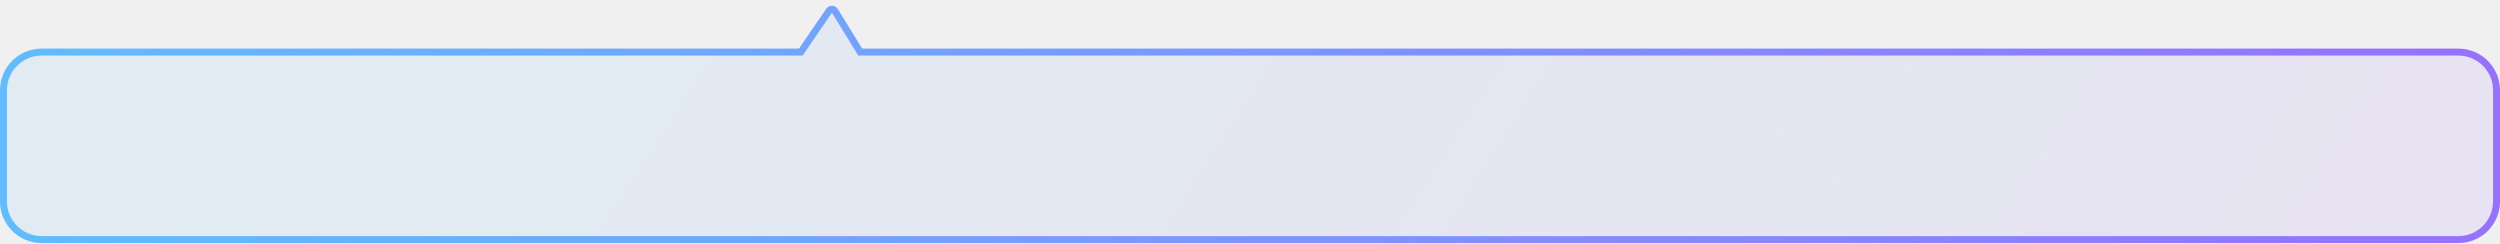
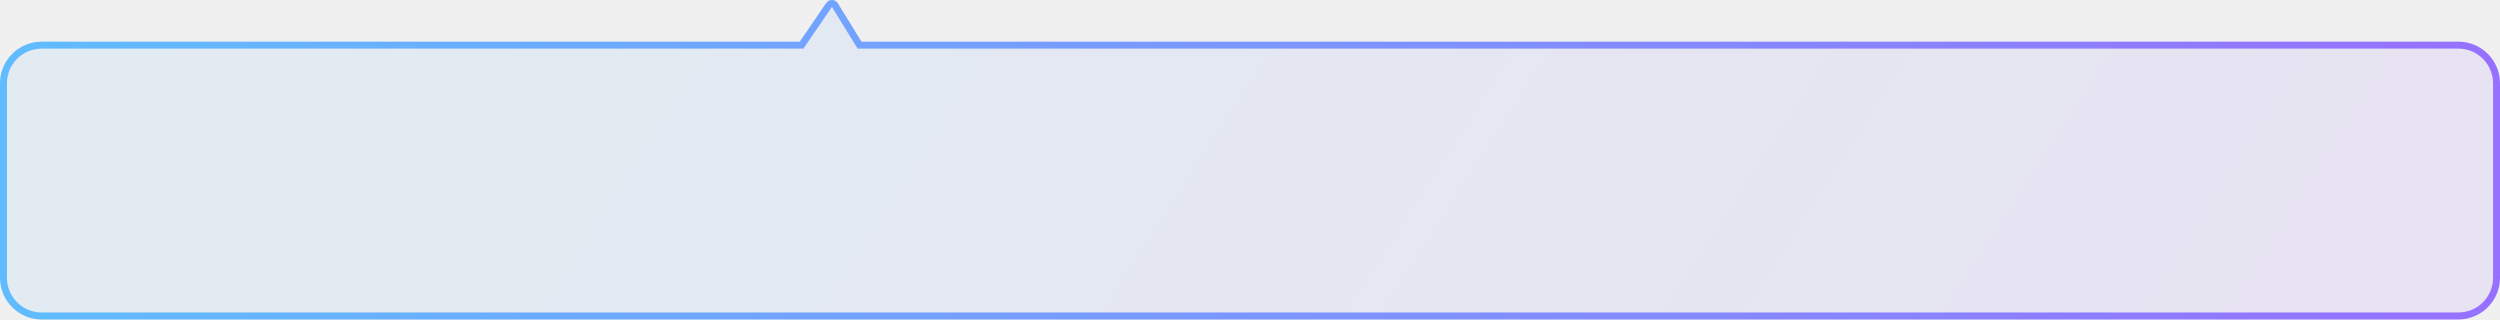
- <svg xmlns="http://www.w3.org/2000/svg" width="360" height="35" viewBox="0 0 360 35" fill="none">
-   <mask id="path-1-inside-1_96458_54783" fill="white">
-     <path fill-rule="evenodd" clip-rule="evenodd" d="M124.153 7.001H354C357.314 7.001 360 9.687 360 13.001V29C360 32.314 357.314 35.001 354 35.001H6C2.686 35.001 0 32.314 0 29V13.001C0 9.687 2.686 7.001 6 7.001H115.053L118.973 1.271C119.381 0.674 120.27 0.695 120.649 1.312L124.153 7.001Z" />
+ <svg xmlns="http://www.w3.org/2000/svg" width="360" height="46" viewBox="0 0 360 46" fill="none">
+   <mask id="path-1-inside-1_96739_27410" fill="white">
+     <path fill-rule="evenodd" clip-rule="evenodd" d="M124.051 6H354C357.314 6 360 8.686 360 11.999V39.999C360 43.313 357.314 45.999 354 45.999H6C2.686 45.999 0 43.313 0 39.999V11.999C0 8.686 2.686 6 6 6H115.166L118.973 0.435C119.381 -0.162 120.27 -0.141 120.649 0.476L124.051 6Z" />
  </mask>
-   <path fill-rule="evenodd" clip-rule="evenodd" d="M124.153 7.001H354C357.314 7.001 360 9.687 360 13.001V29C360 32.314 357.314 35.001 354 35.001H6C2.686 35.001 0 32.314 0 29V13.001C0 9.687 2.686 7.001 6 7.001H115.053L118.973 1.271C119.381 0.674 120.27 0.695 120.649 1.312L124.153 7.001Z" fill="url(#paint0_linear_96458_54783)" fill-opacity="0.1" />
-   <path d="M124.153 7.001L123.301 7.525L123.594 8.001H124.153V7.001ZM115.053 7.001V8.001H115.58L115.878 7.565L115.053 7.001ZM118.973 1.271L119.798 1.836V1.836L118.973 1.271ZM120.649 1.312L119.798 1.836V1.836L120.649 1.312ZM124.153 8.001H354V6.001H124.153V8.001ZM354 8.001C356.761 8.001 359 10.239 359 13.001H361C361 9.135 357.866 6.001 354 6.001V8.001ZM359 13.001V29H361V13.001H359ZM359 29C359 31.762 356.761 34.001 354 34.001V36.001C357.866 36.001 361 32.867 361 29H359ZM354 34.001H6V36.001H354V34.001ZM6 34.001C3.239 34.001 1 31.762 1 29H-1C-1 32.867 2.134 36.001 6 36.001V34.001ZM1 29V13.001H-1V29H1ZM1 13.001C1 10.239 3.239 8.001 6 8.001V6.001C2.134 6.001 -1 9.135 -1 13.001H1ZM6 8.001H115.053V6.001H6V8.001ZM115.878 7.565L119.798 1.836L118.147 0.707L114.227 6.436L115.878 7.565ZM119.798 1.836V1.836L121.501 0.787C120.742 -0.446 118.965 -0.488 118.147 0.707L119.798 1.836ZM119.798 1.836L123.301 7.525L125.004 6.476L121.501 0.787L119.798 1.836Z" fill="url(#paint1_linear_96458_54783)" mask="url(#path-1-inside-1_96458_54783)" />
+   <path fill-rule="evenodd" clip-rule="evenodd" d="M124.051 6H354C357.314 6 360 8.686 360 11.999V39.999C360 43.313 357.314 45.999 354 45.999H6C2.686 45.999 0 43.313 0 39.999V11.999C0 8.686 2.686 6 6 6H115.166L118.973 0.435C119.381 -0.162 120.27 -0.141 120.649 0.476L124.051 6Z" fill="url(#paint0_linear_96739_27410)" fill-opacity="0.1" />
+   <path d="M124.051 6L123.2 6.524L123.492 7H124.051V6ZM115.166 6V7H115.693L115.991 6.564L115.166 6ZM118.973 0.435L119.798 1V1L118.973 0.435ZM120.649 0.476L119.798 1V1L120.649 0.476ZM124.051 7H354V5H124.051V7ZM354 7C356.761 7 359 9.238 359 11.999H361C361 8.134 357.866 5 354 5V7ZM359 11.999V39.999H361V11.999H359ZM359 39.999C359 42.761 356.761 44.999 354 44.999V46.999C357.866 46.999 361 43.865 361 39.999H359ZM354 44.999H6V46.999H354V44.999ZM6 44.999C3.239 44.999 1 42.761 1 39.999H-1C-1 43.865 2.134 46.999 6 46.999V44.999ZM1 39.999V11.999H-1V39.999H1ZM1 11.999C1 9.238 3.239 7 6 7V5C2.134 5 -1 8.134 -1 11.999H1ZM6 7H115.166V5H6V7ZM115.991 6.564L119.798 1L118.147 -0.129L114.34 5.435L115.991 6.564ZM119.798 1V1L121.501 -0.049C120.742 -1.282 118.965 -1.324 118.147 -0.129L119.798 1ZM119.798 1L123.2 6.524L124.903 5.475L121.501 -0.049L119.798 1Z" fill="url(#paint1_linear_96739_27410)" mask="url(#path-1-inside-1_96739_27410)" />
  <defs>
-     <linearGradient id="paint0_linear_96458_54783" x1="51" y1="7" x2="267.522" y2="146.191" gradientUnits="userSpaceOnUse">
+     <linearGradient id="paint0_linear_96739_27410" x1="51" y1="6.164" x2="267.52" y2="145.355" gradientUnits="userSpaceOnUse">
      <stop stop-color="#60BCFF" />
      <stop offset="1" stop-color="#9570FF" />
    </linearGradient>
-     <linearGradient id="paint1_linear_96458_54783" x1="0" y1="18.883" x2="360" y2="18.883" gradientUnits="userSpaceOnUse">
+     <linearGradient id="paint1_linear_96739_27410" x1="0" y1="18.047" x2="360" y2="18.047" gradientUnits="userSpaceOnUse">
      <stop stop-color="#60BCFF" />
      <stop offset="1" stop-color="#9671FF" />
    </linearGradient>
  </defs>
</svg>
